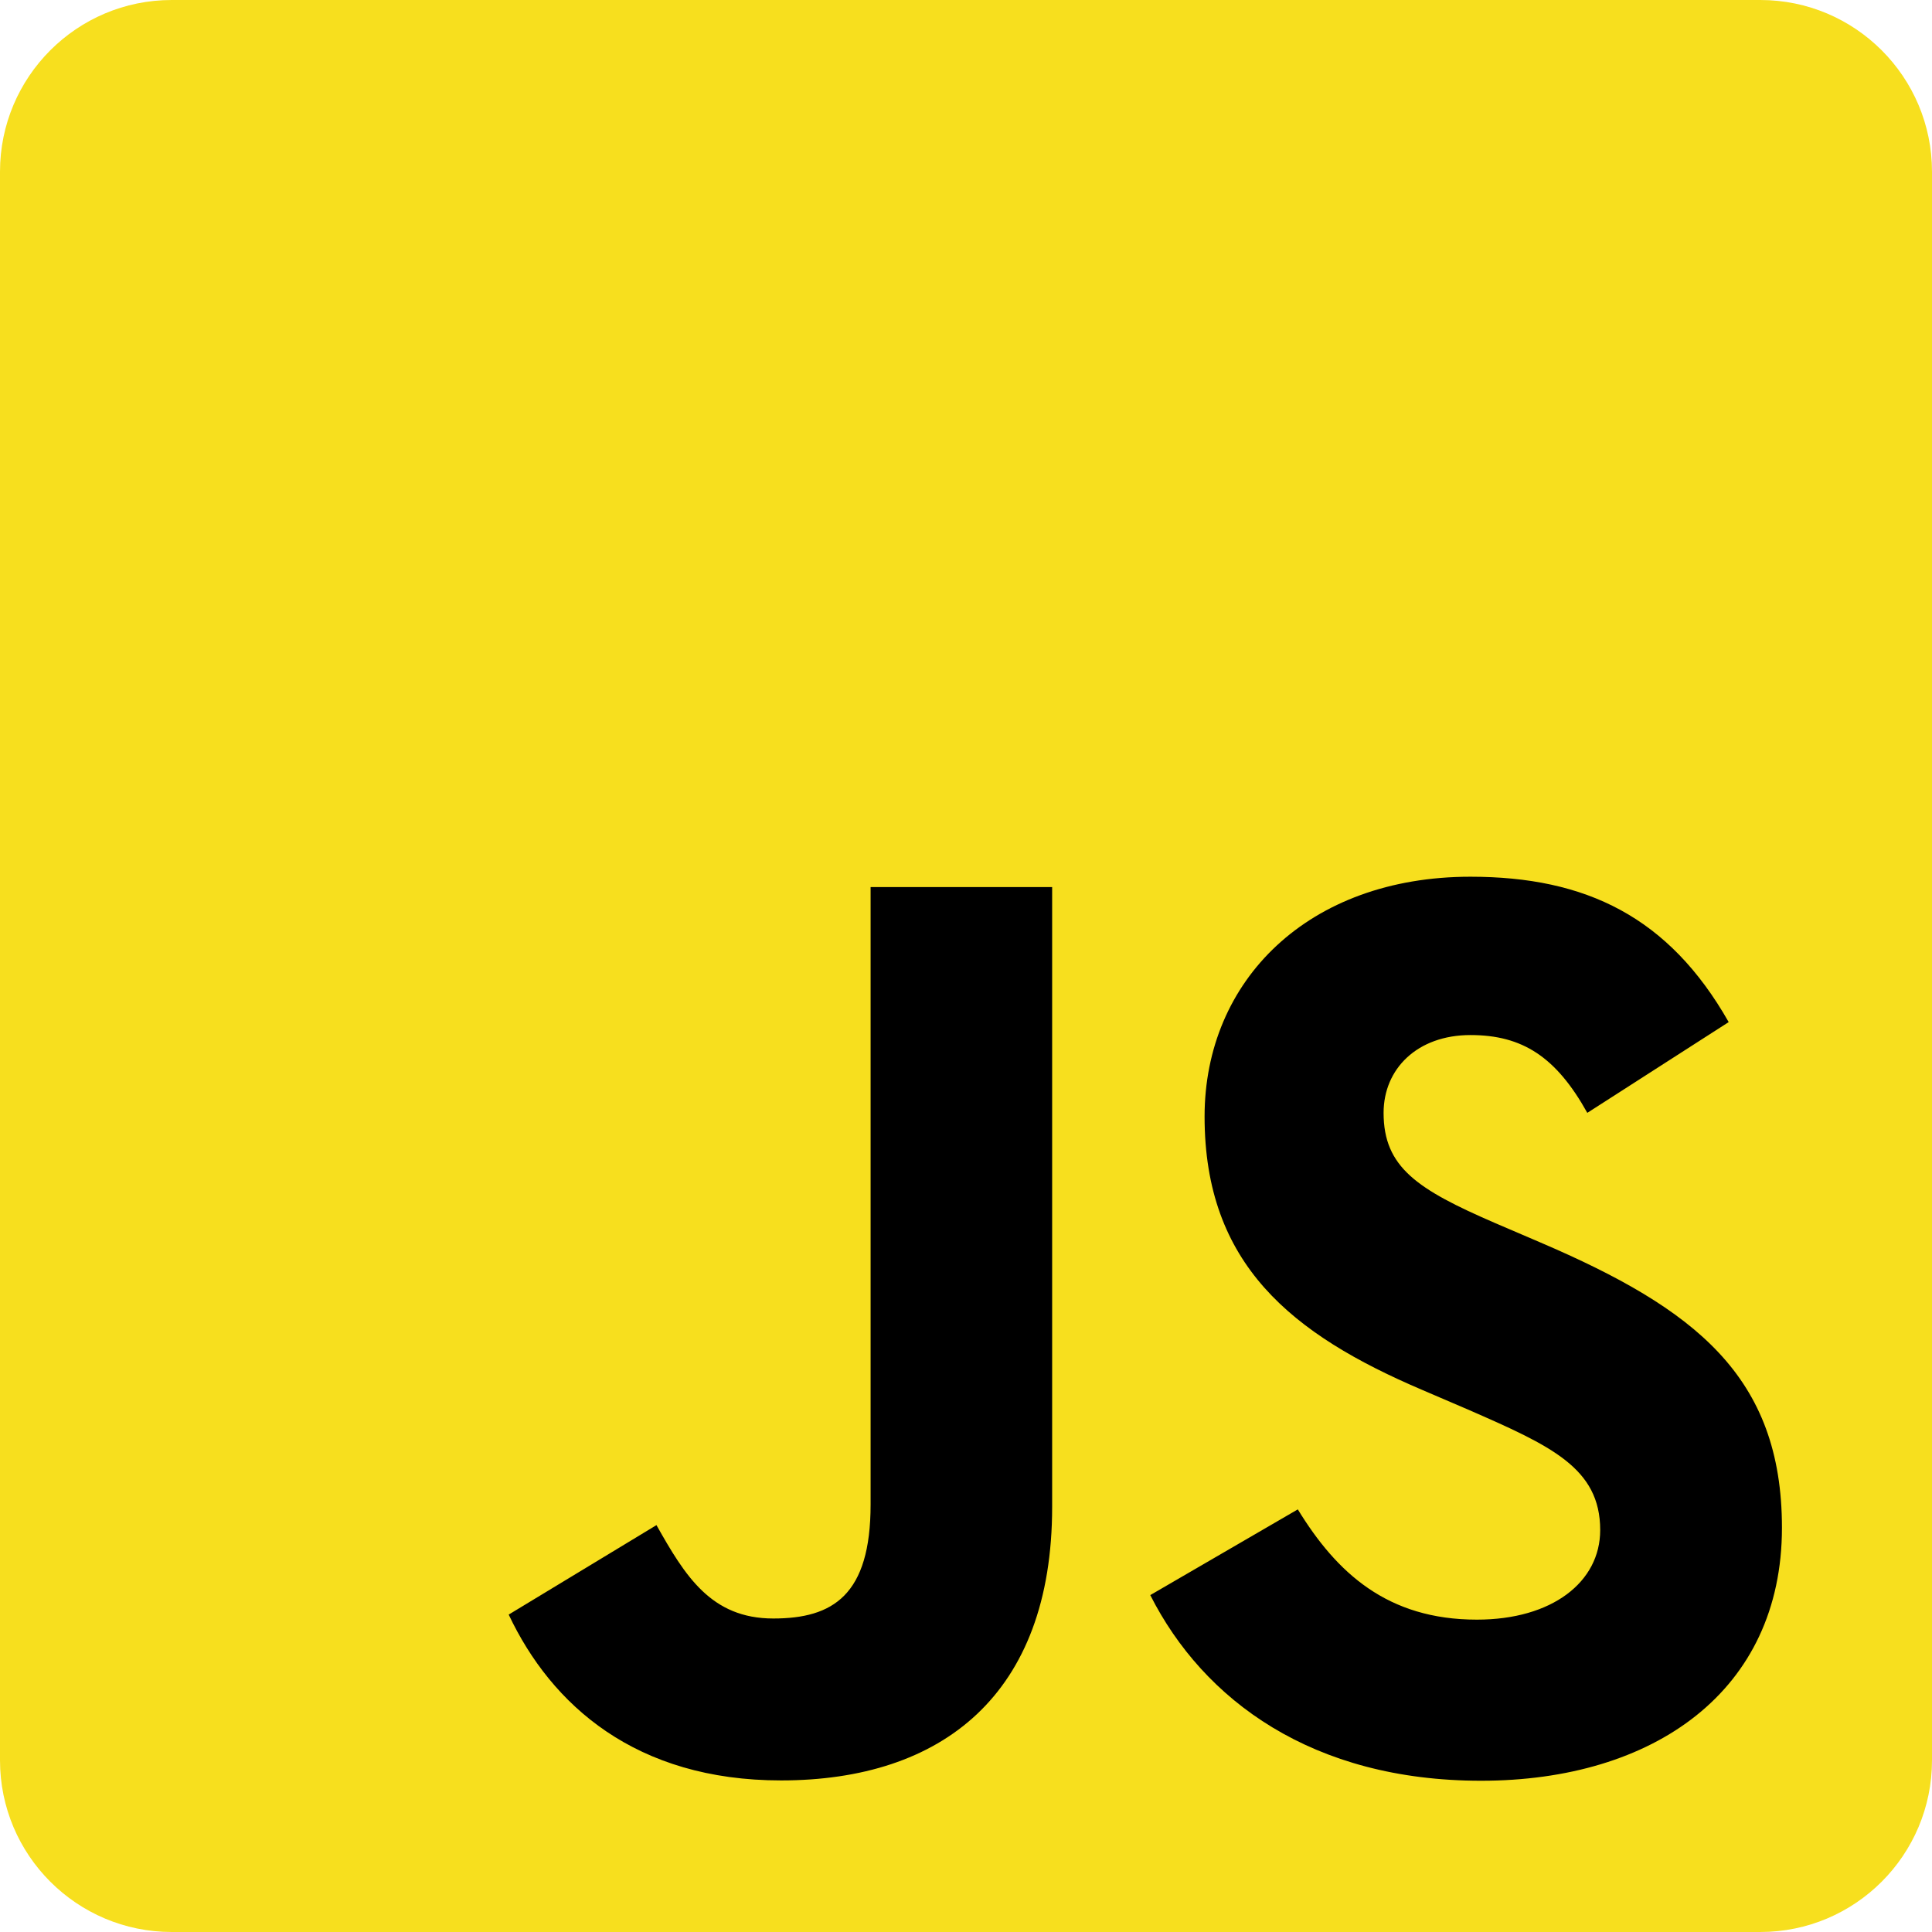
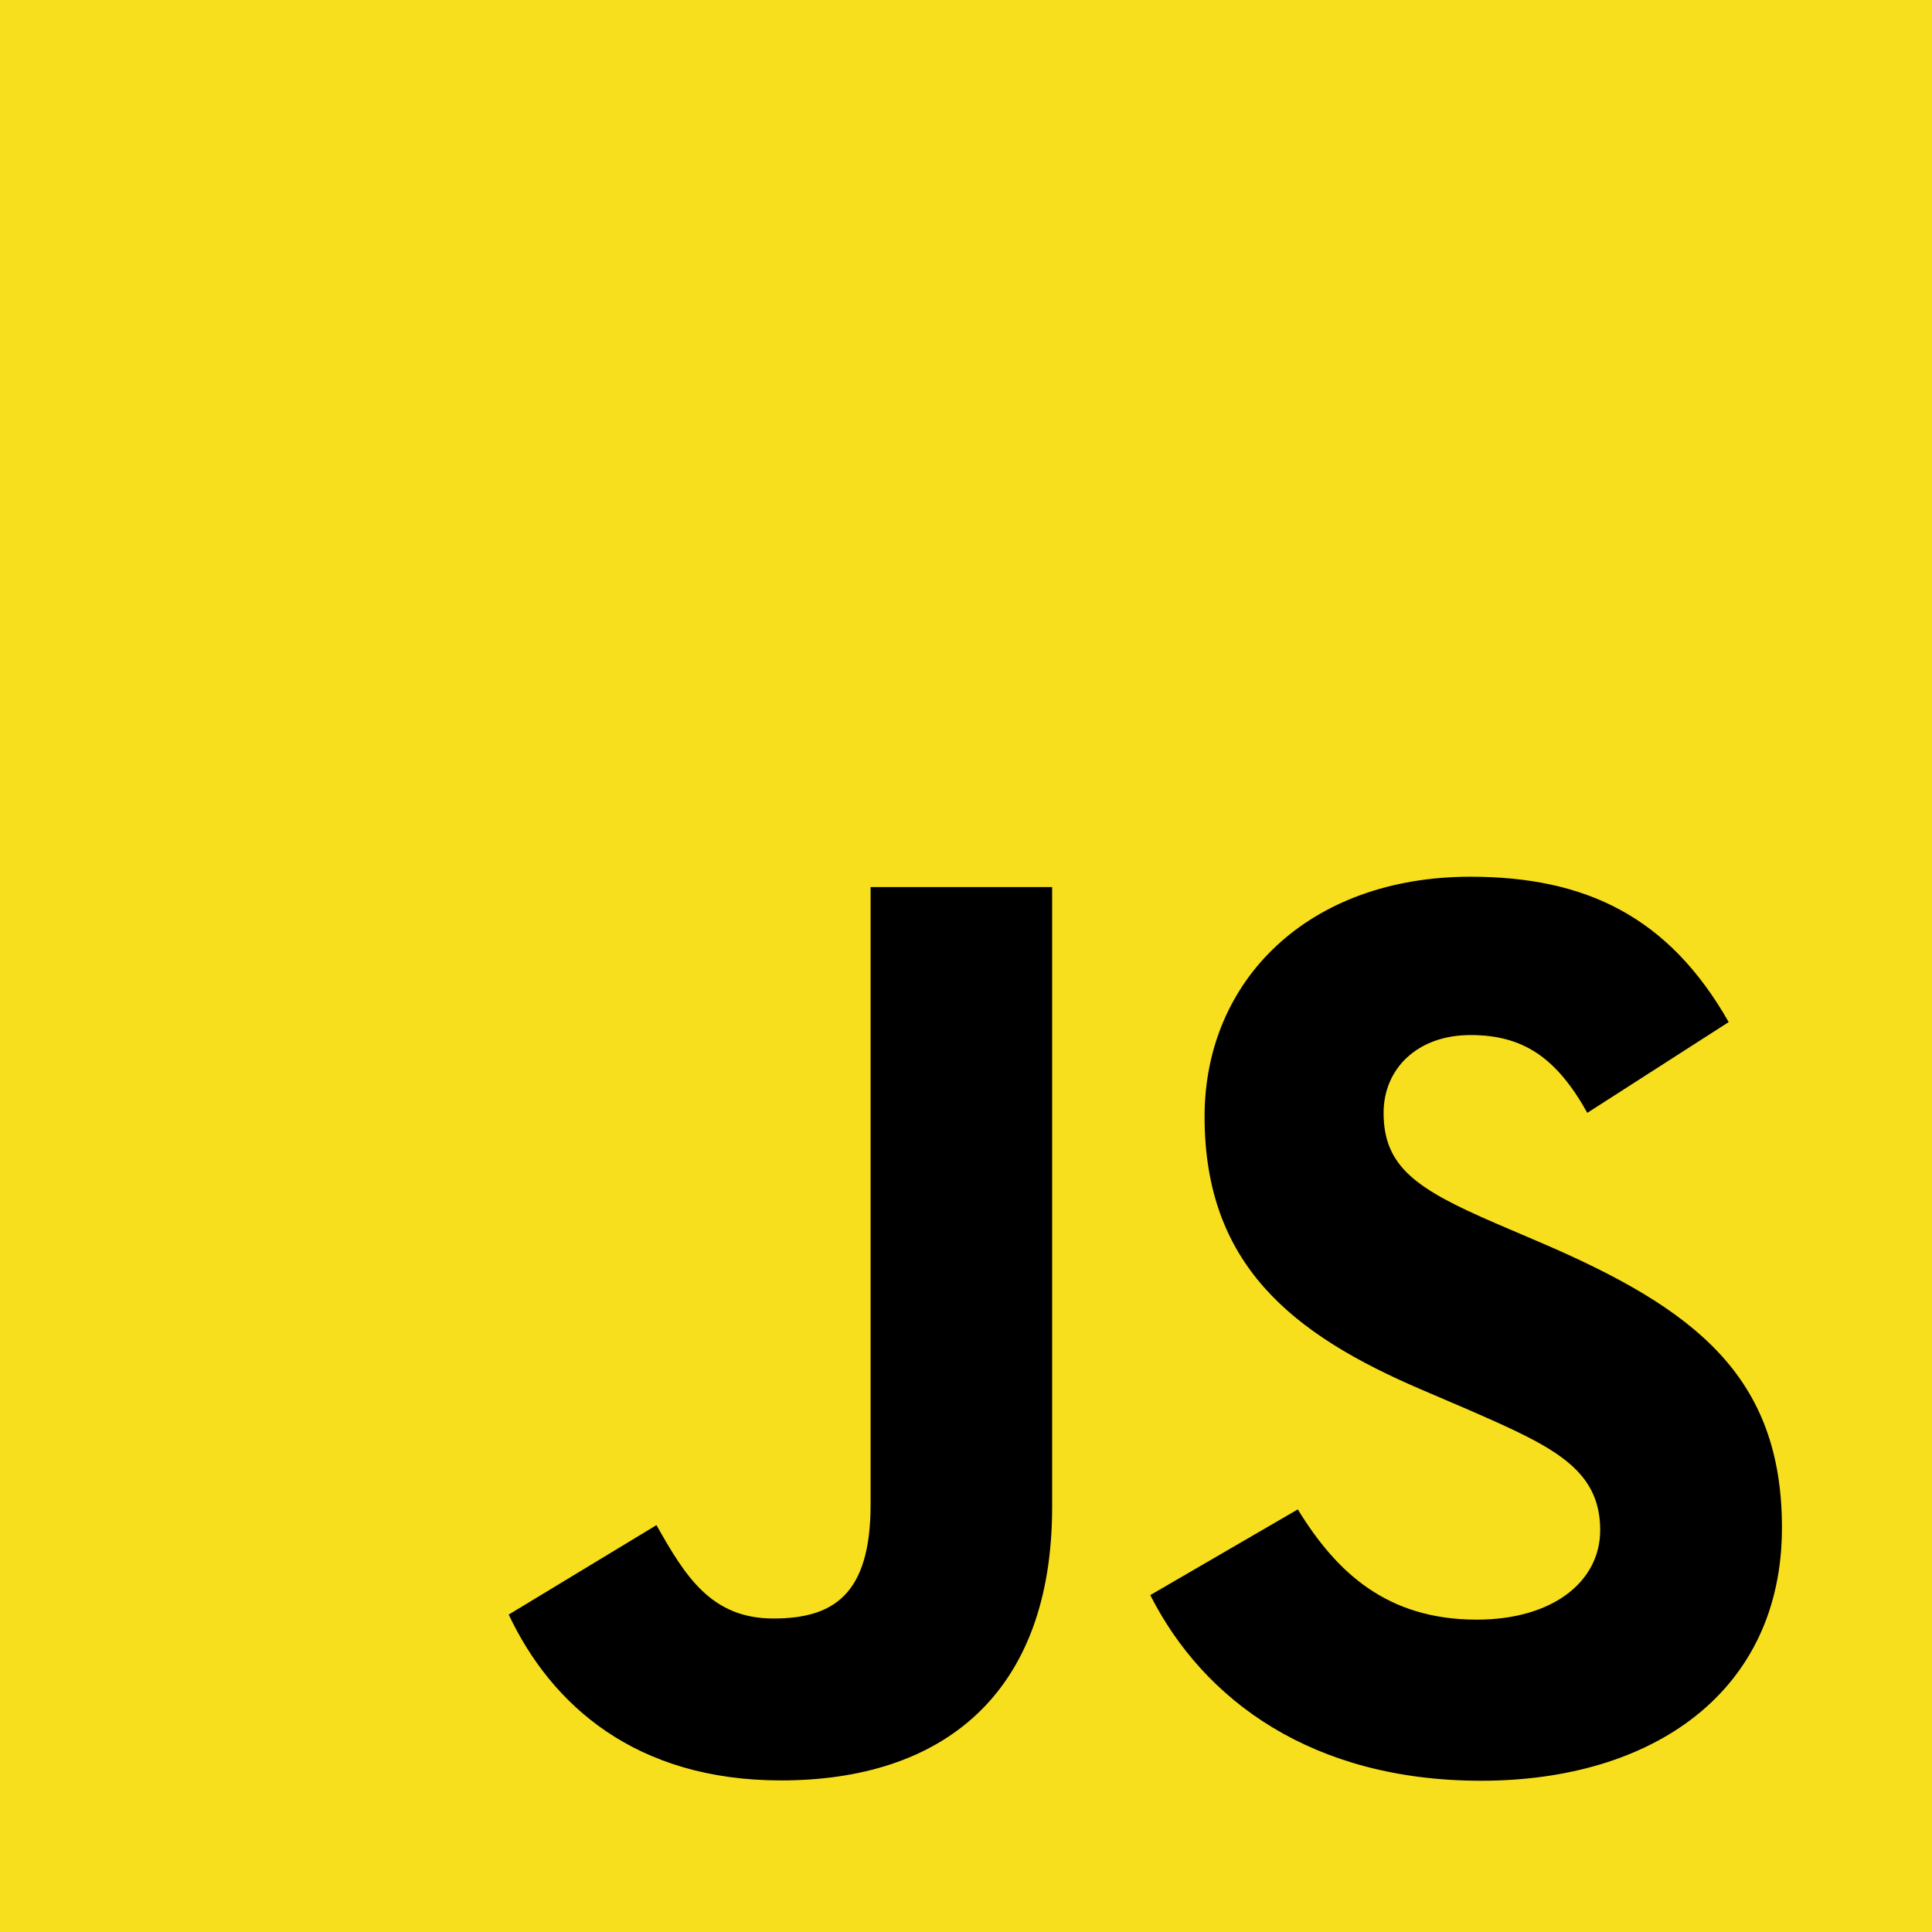
<svg xmlns="http://www.w3.org/2000/svg" width="90" height="90" viewBox="0 0 90 90" fill="none">
-   <rect width="90" height="90" rx="8" fill="#F7DF1E" />
+   <rect width="90" height="90" fill="#F7DF1E" />
  <path d="M60.457 70.313C62.27 73.273 64.629 75.449 68.8 75.449C72.304 75.449 74.543 73.697 74.543 71.277C74.543 68.377 72.243 67.35 68.386 65.663L66.271 64.756C60.169 62.156 56.114 58.899 56.114 52.013C56.114 45.67 60.947 40.841 68.5 40.841C73.877 40.841 77.743 42.713 80.529 47.613L73.943 51.841C72.493 49.241 70.929 48.217 68.5 48.217C66.023 48.217 64.453 49.789 64.453 51.841C64.453 54.379 66.024 55.406 69.653 56.977L71.767 57.883C78.953 60.964 83.01 64.106 83.01 71.169C83.01 78.783 77.029 82.954 68.996 82.954C61.141 82.954 56.067 79.211 53.584 74.306L60.457 70.313ZM30.581 71.046C31.91 73.403 33.119 75.396 36.024 75.396C38.803 75.396 40.556 74.309 40.556 70.081V41.324H49.013V70.196C49.013 78.953 43.879 82.939 36.384 82.939C29.613 82.939 25.691 79.434 23.697 75.214L30.581 71.046Z" fill="black" />
</svg>
